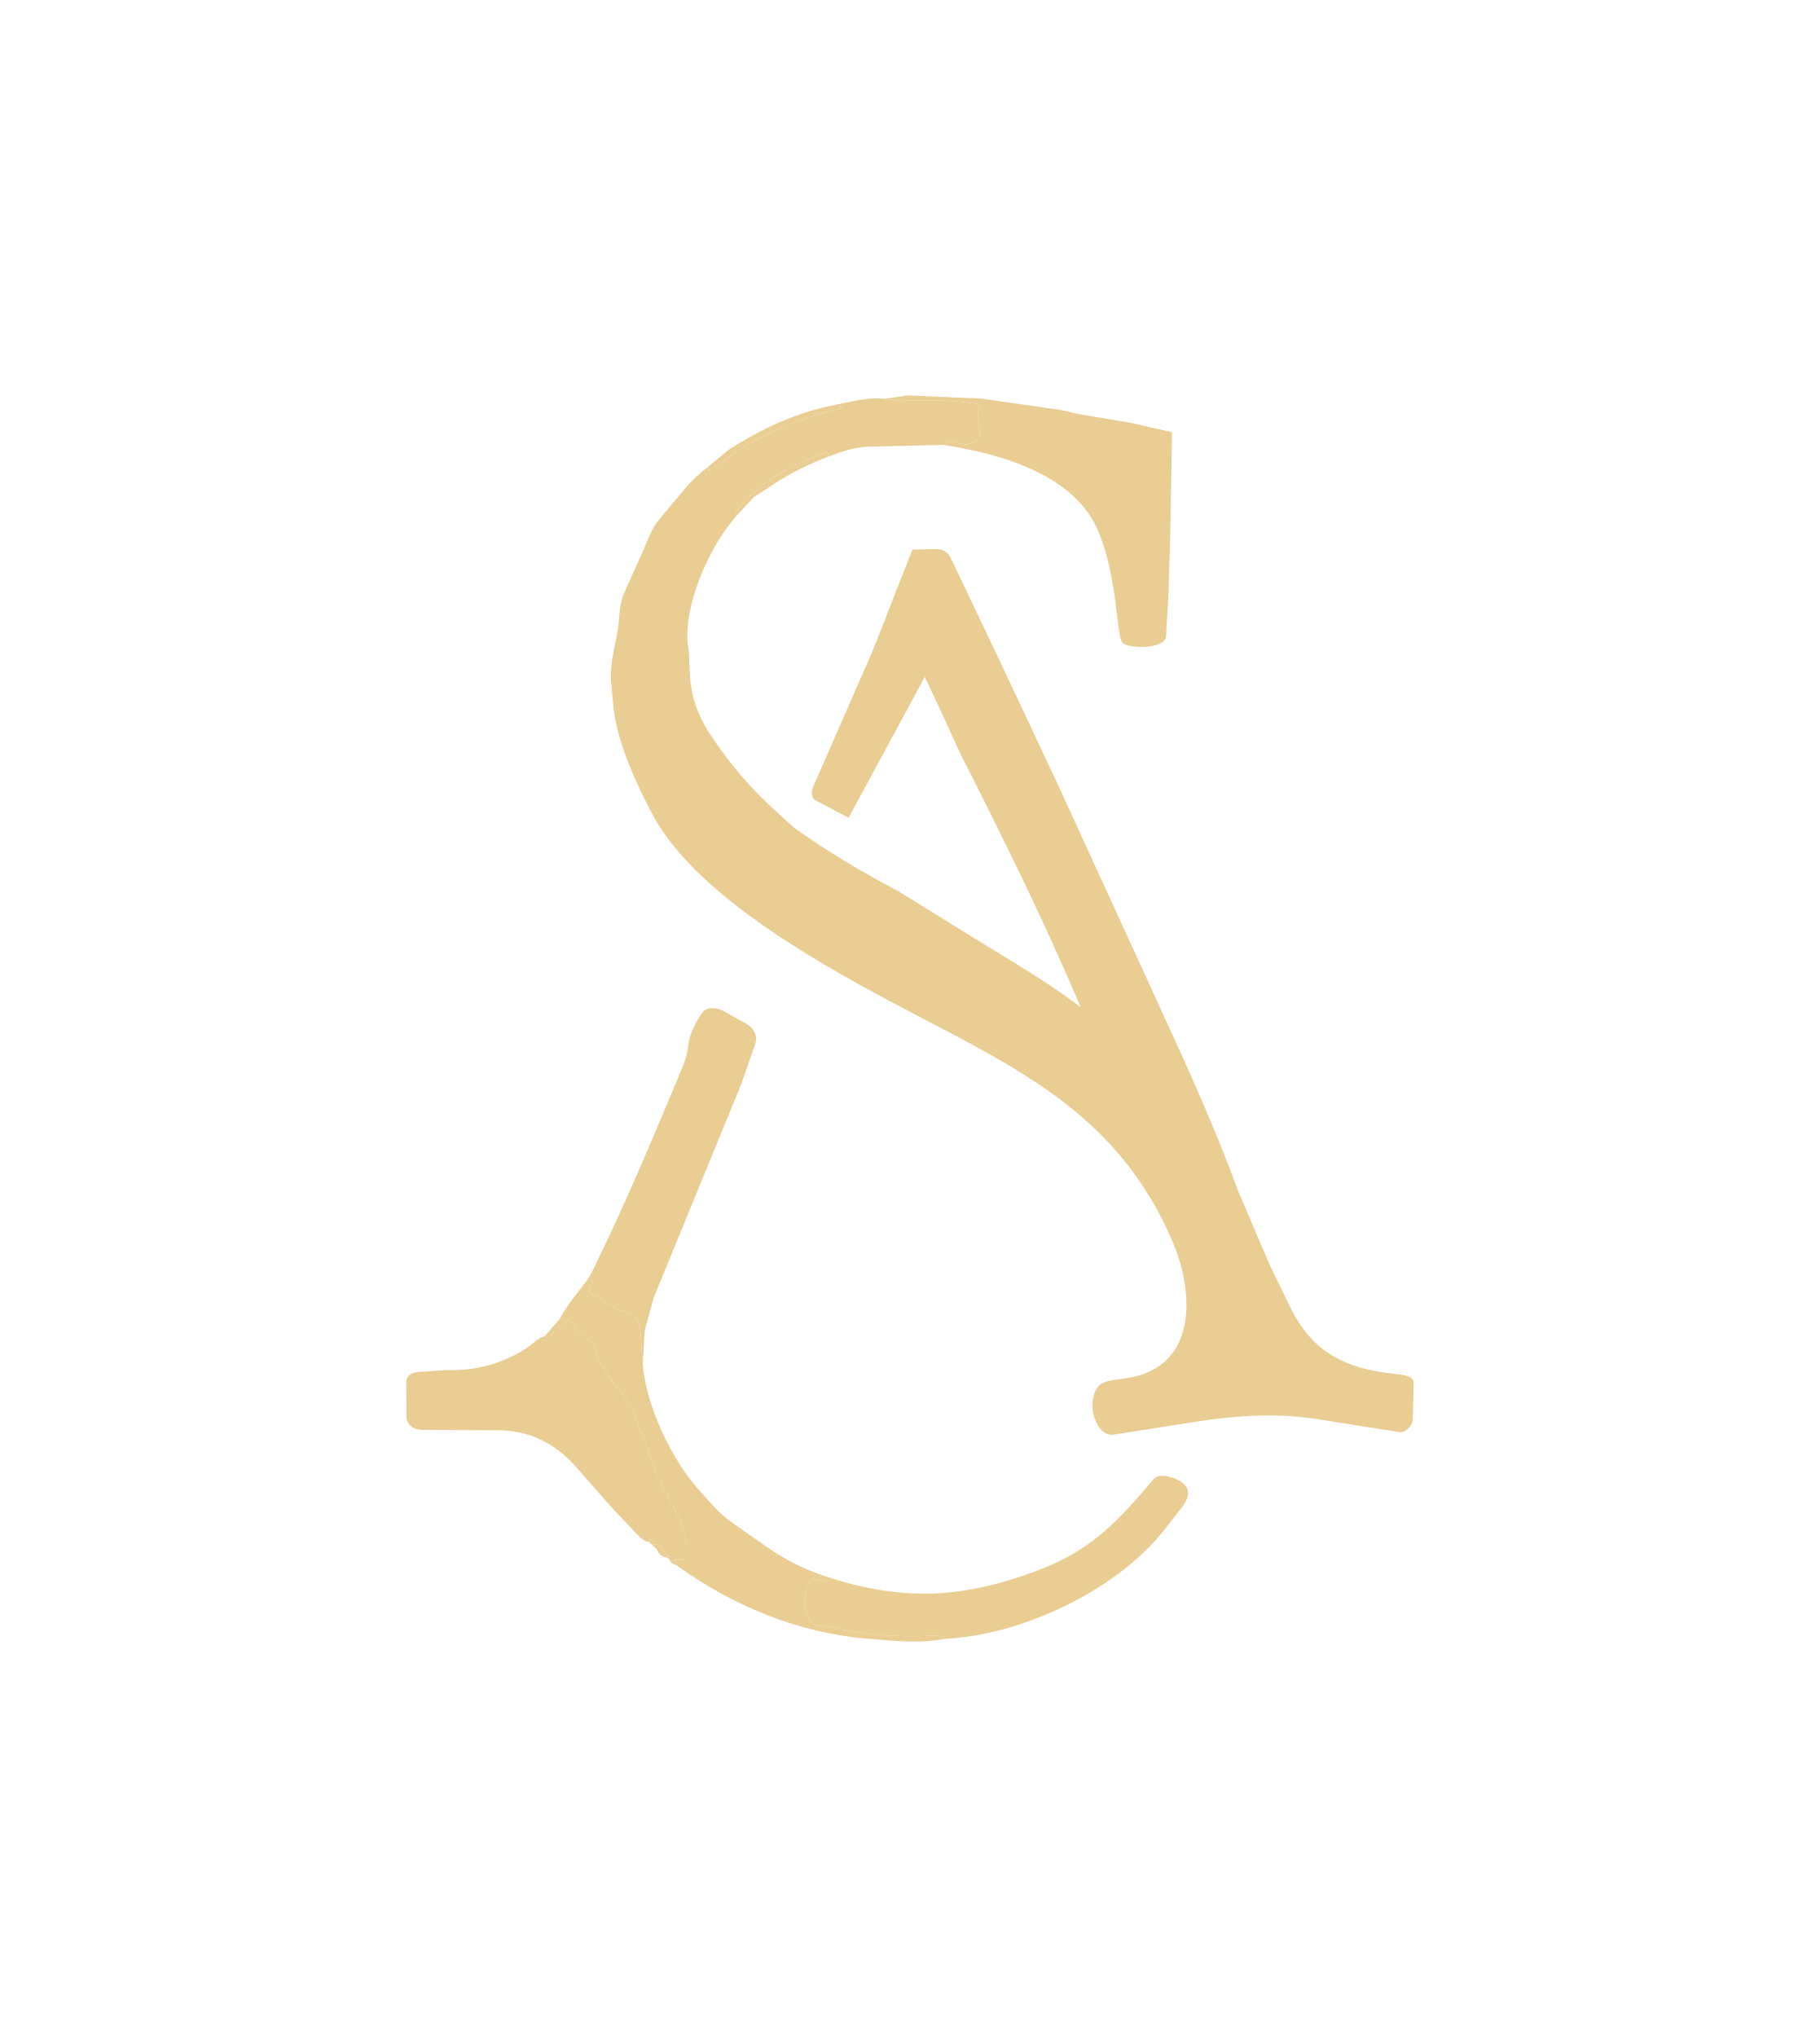
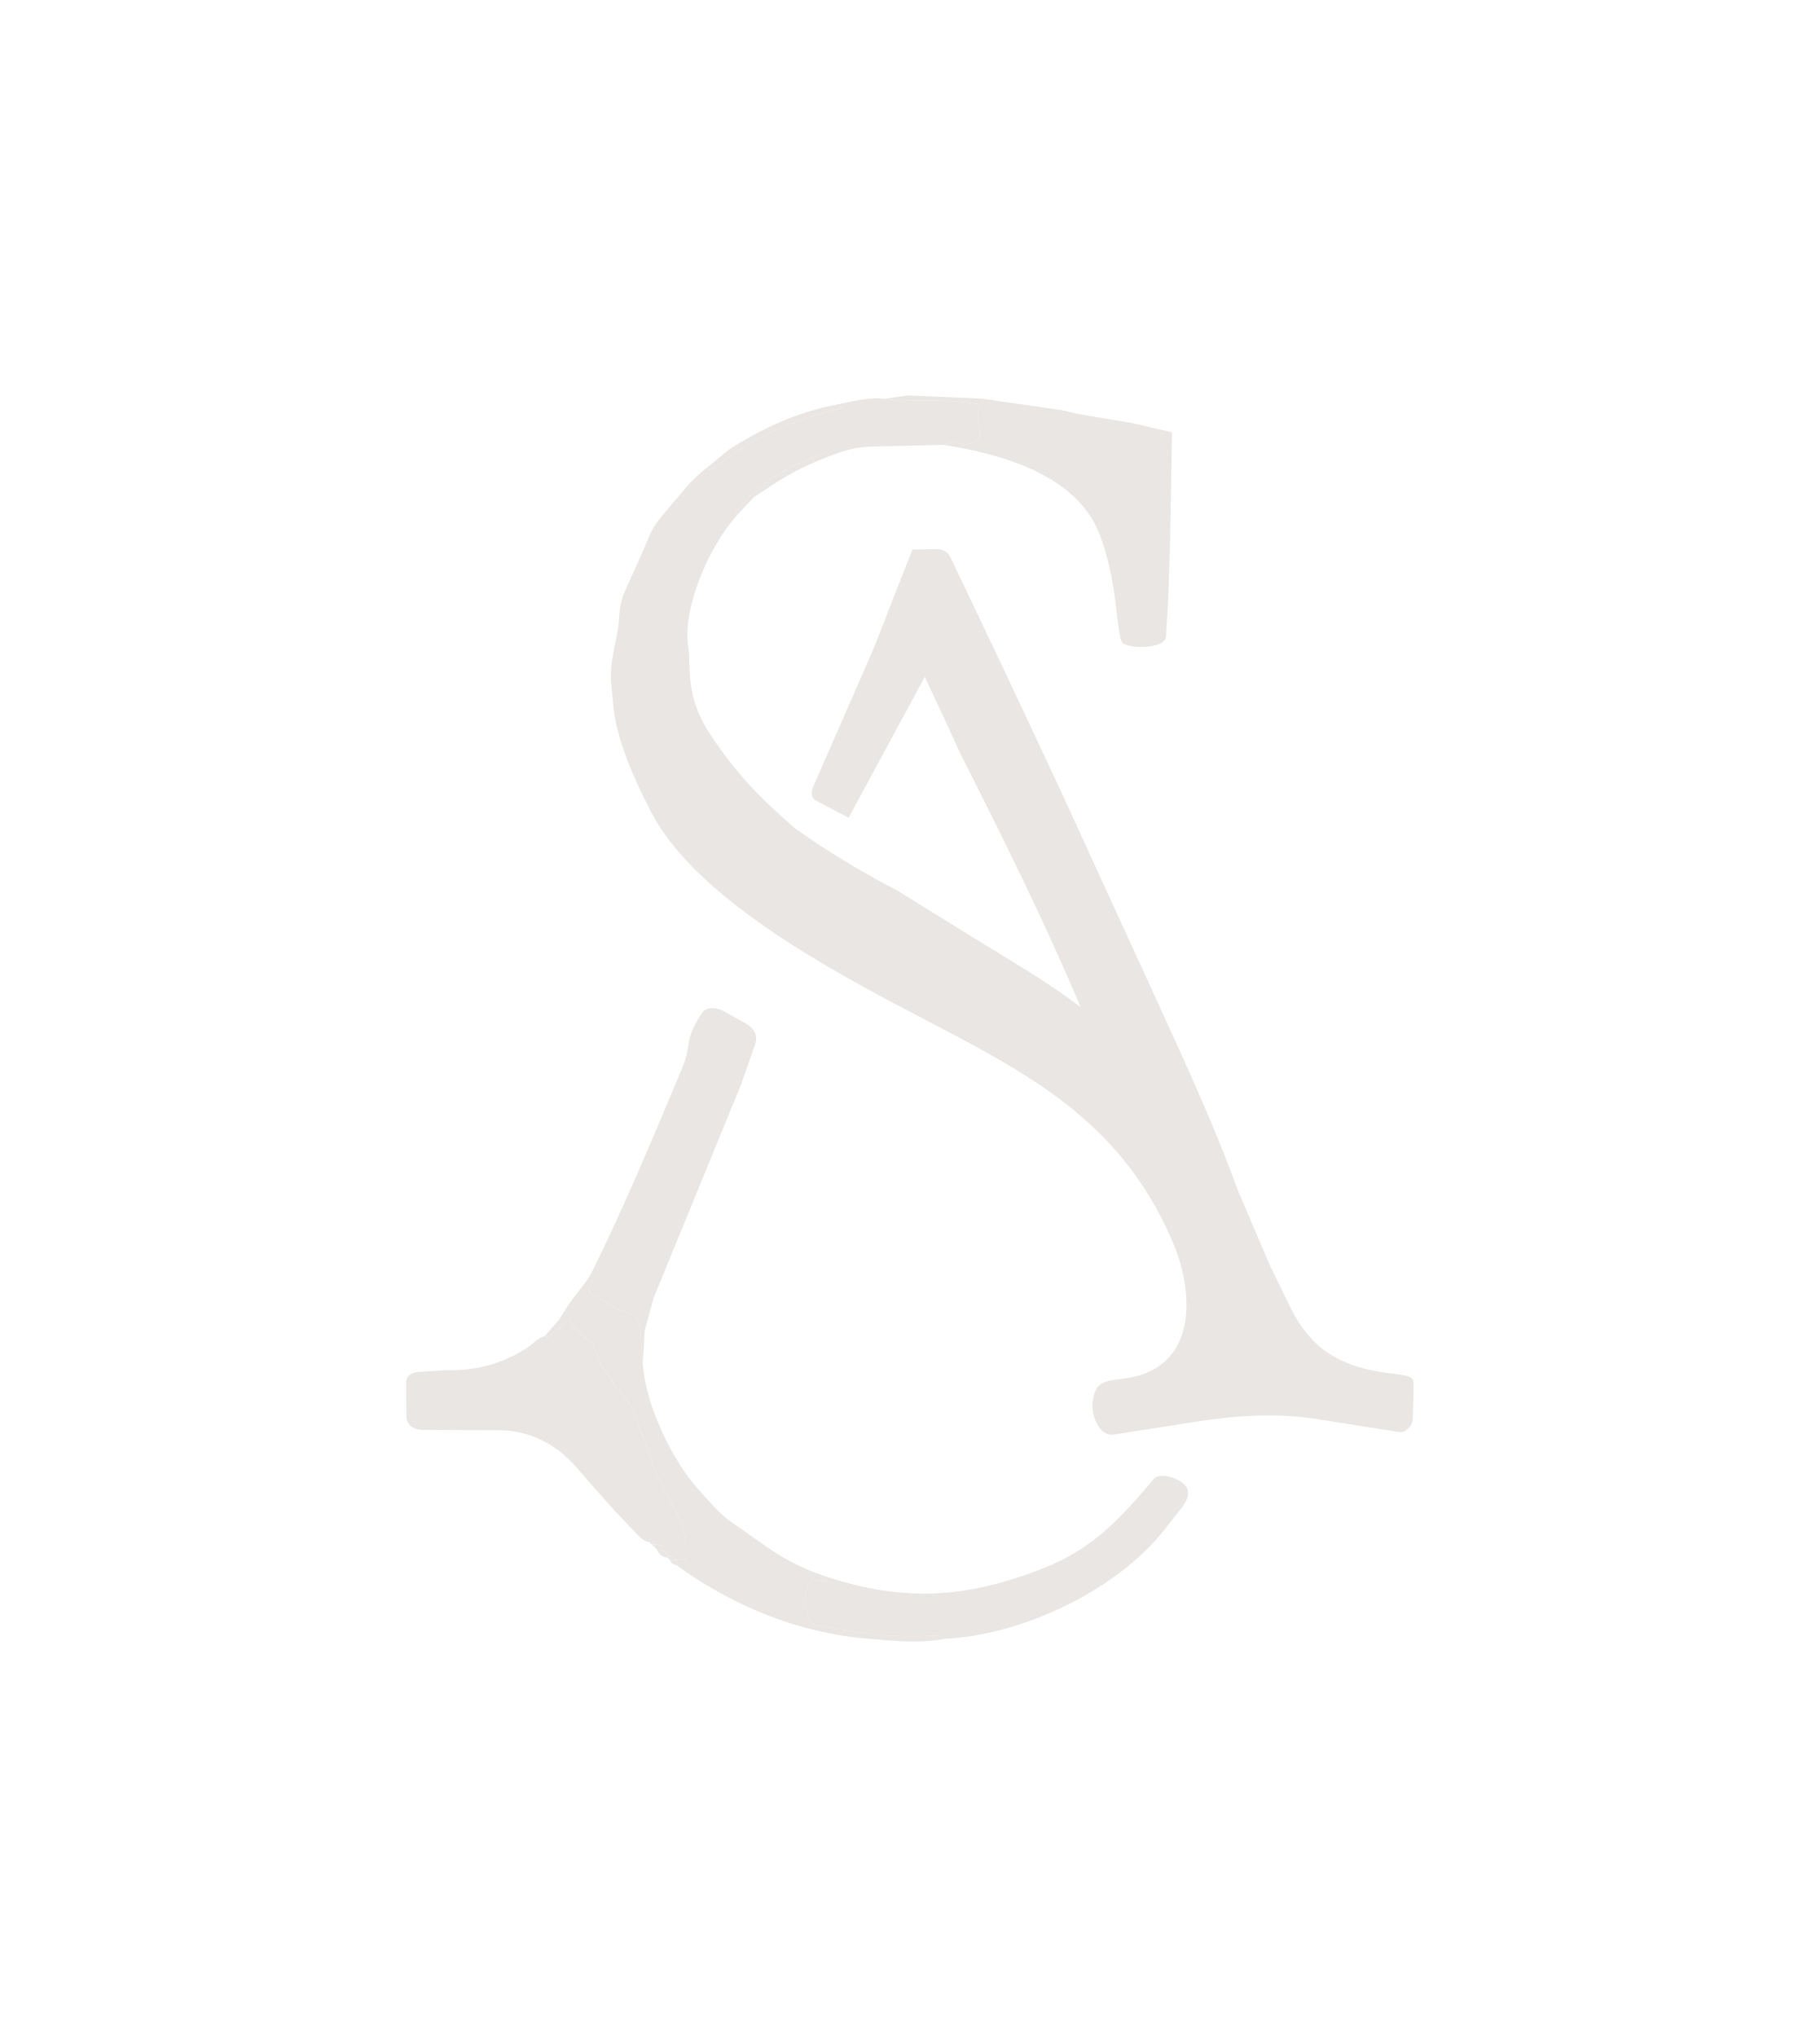
<svg xmlns="http://www.w3.org/2000/svg" id="Camada_1" data-name="Camada 1" viewBox="0 0 752.3 841.89">
  <defs>
    <style>
      .cls-1 {
-         fill: #eacd92;
+         fill: #eae6e4;
      }
    </style>
  </defs>
  <path class="cls-1" d="M365.59,164.86l6.38.8c11.33-.29,21.84-.43,32.91,1.44-1.37,4.78.22,8.75.03,12.52-.19,3.87-6.31,4.88-9.02,3.4s-4.49.84-5.85.87l-30.35.69c-6.01.13-11.56,1.95-17.02,4.03.33-1.27-.71-1.72-1.4-1.48l-2.01.69c-12.84,4.39-26.22,12.26-34.39,23.06-1.19,0-.86,1.48.24,1.57-12.25,13.18-23.23,39.46-20.6,55.13,1.3,7.76-1.69,19.59,8.92,35.71,8.2,12.45,16.62,22.3,27.54,32.21l7.3,6.62c13.81,9.81,27.85,18.25,42.88,26.08l31.39,19.45c14.96,9.27,29.64,17.61,44.16,28.59-15.38-36.29-32.27-70.26-49.78-104.86l-6.48-14.18-8.18-17.44-31.48,58.24-13.51-7.13c-2.17-1.15-2.02-3.7-1.12-5.74l22.71-51.86c3.88-8.84,6.95-17.34,10.48-26.28l7.84-19.87,10.1-.17c2.03-.04,4.52,1.12,5.51,3.19l21.51,45.2,23.16,49.33,42.39,92.51c11.48,25.05,22.49,49.15,31.91,74.96l12.91,30.29,8.44,17.37c4.59,9.44,10.81,17.25,20.28,21.94,17.07,8.47,31.1,4.02,30.96,9.91l-.36,14.97c-.05,2.1-1.73,3.75-2.84,4.55-1.76,1.27-3.42.6-5.56.26l-30.83-4.87c-17.1-2.71-33.7-1.59-50.75,1.08l-33.57,5.27c-6.11.95-9.2-7.98-8.86-12.62,1.05-14.26,11.18-7.16,24.4-13.84,18.35-9.26,16.86-34.42,8.58-53.6-21.86-50.68-60.66-69.72-106.9-93.89-35.64-18.63-90.14-48.23-108.2-82.83-6.16-11.78-11.5-23.31-14.6-36.22-1.35-5.65-1.52-11.02-2.13-16.57-1.11-10.21,2.5-18.44,3.12-27.12.35-4.87.6-7.68,2.55-12.03l7.33-16.33c2.2-4.9,3.51-9.4,7.11-13.66l10.83-12.85c2.65-3.14,5.29-5.4,8.4-7.94,1.06,1.36,1.8,1.03,3.08,0,15.78-12.69,34.08-20.37,53.34-24.89-1.22-1.27-2.76-.43-3.32-1.17C351.89,166.05,358.89,164.02,365.59,164.86Z" />
  <path class="cls-1" d="M279.29,644.73c-.55-1.18-2.17-1.59-3.39-2.03-.23-.43-.7-.75-1.05-1.1l-1.09-1.08c.11-.69-.22-1.82-.8-1.9l-2.42-.35c-.37-.05-.86-1.16-1.06-1.57-.36-.73-1.39-.42-1.17.57-1.72-.14-3.22-1.29-4.67-2.82l-9.94-10.5-7.62-8.58-8.07-9.2c-8.13-9.27-18.92-14.94-31.49-15.02l-32.14-.19c-3.22-.02-6.38-2.04-6.39-5.46l-.05-14.07c0-3.05,2.35-4.24,5.4-4.44l10.91-.72c11.84.37,22.48-2.3,32.82-8.7,2.76-1.7,4.99-4.47,8.16-5.39.07.24,1.08.9,1.55.47l8.41-7.64c2.23,4.93,6.49,7.27,10.03,10.6,1.06,2.44,1.74,5.98,3.44,8.57l5.52,8.44c3.91,3.99,6.64,7.87,8.59,13.17l8.42,22.87,3.86,7.95c3.87,7.98,9.6,14.37,8.39,28.24L279.29,644.73Z" />
  <polygon class="cls-1" points="270.52 639.46 269.45 638.37 270.54 638.27 270.52 639.46" />
  <path class="cls-1" d="M273.76,640.52l1.09,1.08c.3.32.66.91,1.05,1.1.12.25.06.78.02,1.07-2.02-.11-3.55-1.4-4.33-3.23L273.76,640.52Z" />
  <path class="cls-1" d="M279.29,644.73l.79,2.48c-1-.72-2.68-.69-3.1-2.37L279.29,644.73Z" />
  <path class="cls-1" d="M390.04,183.89c1.36-.03,3.17-2.32,5.85-.87s8.83.47,9.02-3.4c.19-3.77-1.4-7.74-.03-12.52-11.07-1.87-21.58-1.73-32.91-1.44l-6.38-.8,9.63-1.43,30.38,1.3,32.81,4.71c2.69.39,5.11,1.31,8.08,1.81l21.11,3.54,16.86,3.87-.75,43.54-.78,24.3c-.17,5.48-.74,10.69-.91,16.3-.18,5.74-15.81,5.41-18.08,2.76-2.55-2.97-1.73-25.52-9.66-45.32C444.74,196.41,414.46,187.68,390.04,183.89Z" />
  <path class="cls-1" d="M265.7,563.92l-1.04-14.72c-.36-5.14-4.2-6.85-8.51-7.74l-9.35-5.65c-1.09-.66-2.83-.95-3.1-1.74-.72-2.09,2.86-5.03.93-8.25,12.95-26.2,24.26-53.15,35.72-80.48,2.02-4.82,3.66-8.38,4.22-13.75.45-4.27,3.19-9.41,5.69-13.01,1.9-2.72,6.31-2.1,8.62-.82l9.08,5.03c3.49,1.94,5.52,4.98,4.15,8.9l-5.61,16.11-36.3,88.59-3.7,13.48L265.7,563.92Z" />
  <path class="cls-1" d="M390.42,677.34c-.93-.91-2.48-1.49-4.28-1.37-14.98.96-28.99-.38-43.59-3.64-2.22-.5-6.36.21-7.62-2.4-3.26-6.77-3.12-11.24.79-17.37,2.06.23,3.58,1.28,6.27.69l-2.29-2.27c32.53,11.15,59.02,10.06,91.62-2.85,20.58-8.15,31.74-20.48,45.61-36.89,2.68-3.17,11.67.09,13.49,3.36,1.91,3.44-.71,6.93-2.34,9l-6.72,8.58C461.57,657.44,422.14,675.89,390.42,677.34Z" />
  <path class="cls-1" d="M265.7,563.92c1.14,16.14,11.57,39.03,23.16,51.83,4.22,4.66,8.32,9.73,13.48,13.35l14.69,10.3c7.07,4.96,14.86,8.91,22.67,11.58l2.29,2.27c-2.69.59-4.21-.46-6.27-.69-3.91,6.13-4.05,10.6-.79,17.37,1.26,2.61,5.4,1.9,7.62,2.4,14.6,3.26,28.61,4.6,43.59,3.64,1.8-.12,3.35.46,4.28,1.37-10.36,2.01-20.35.86-31.5-.04-28.76-2.34-55.92-13.52-78.84-30.09l-.79-2.48,4.15.12c1.21-13.87-4.52-20.26-8.39-28.24l-3.86-7.95-8.42-22.87c-1.95-5.3-4.68-9.18-8.59-13.17l-5.52-8.44c-1.7-2.59-2.38-6.13-3.44-8.57-3.54-3.33-7.8-5.67-10.03-10.6l-8.41,7.64c-.47.43-1.48-.23-1.55-.47l6.05-6.95c5.43-9.74,10.73-14.1,13.35-19.41,1.93,3.22-1.65,6.16-.93,8.25.27.79,2.01,1.08,3.1,1.74l9.35,5.65c4.31.89,8.15,2.6,8.51,7.74L265.7,563.92Z" />
  <path class="cls-1" d="M270.54,638.27l-1.09.1-1.14-1.1c-.22-.99.81-1.3,1.17-.57C269.68,637.11,270.17,638.22,270.54,638.27Z" />
  <path class="cls-1" d="M273.76,640.52l-2.17.02c-.17-.39-.77-.78-1.07-1.08l.02-1.19,2.42.35C273.54,638.7,273.87,639.83,273.76,640.52Z" />
  <path class="cls-1" d="M274.85,641.6l-1.09-1.08L274.85,641.6Z" />
  <path class="cls-1" d="M275.9,642.7c-.39-.19-.75-.78-1.05-1.1C275.2,641.95,275.67,642.27,275.9,642.7Z" />
  <path class="cls-1" d="M279.29,644.73l-2.31.11-1.06-1.07c.04-.29.1-.82-.02-1.07C277.12,643.14,278.74,643.55,279.29,644.73Z" />
  <path class="cls-1" d="M345.17,167.35c.56.74,2.1-.1,3.32,1.17-19.26,4.52-37.56,12.2-53.34,24.89-1.28,1.03-2.02,1.36-3.08,0l9.37-7.67C315.18,176.99,329.38,170.41,345.17,167.35Z" />
  <path class="cls-1" d="M342.67,188.61c-7.97,3.04-15.31,6.55-22.64,11.35l-8.43,5.51-6.49,6.98c-1.1-.09-1.43-1.58-.24-1.57,8.17-10.8,21.55-18.67,34.39-23.06l2.01-.69C341.96,186.89,343,187.34,342.67,188.61Z" />
</svg>
